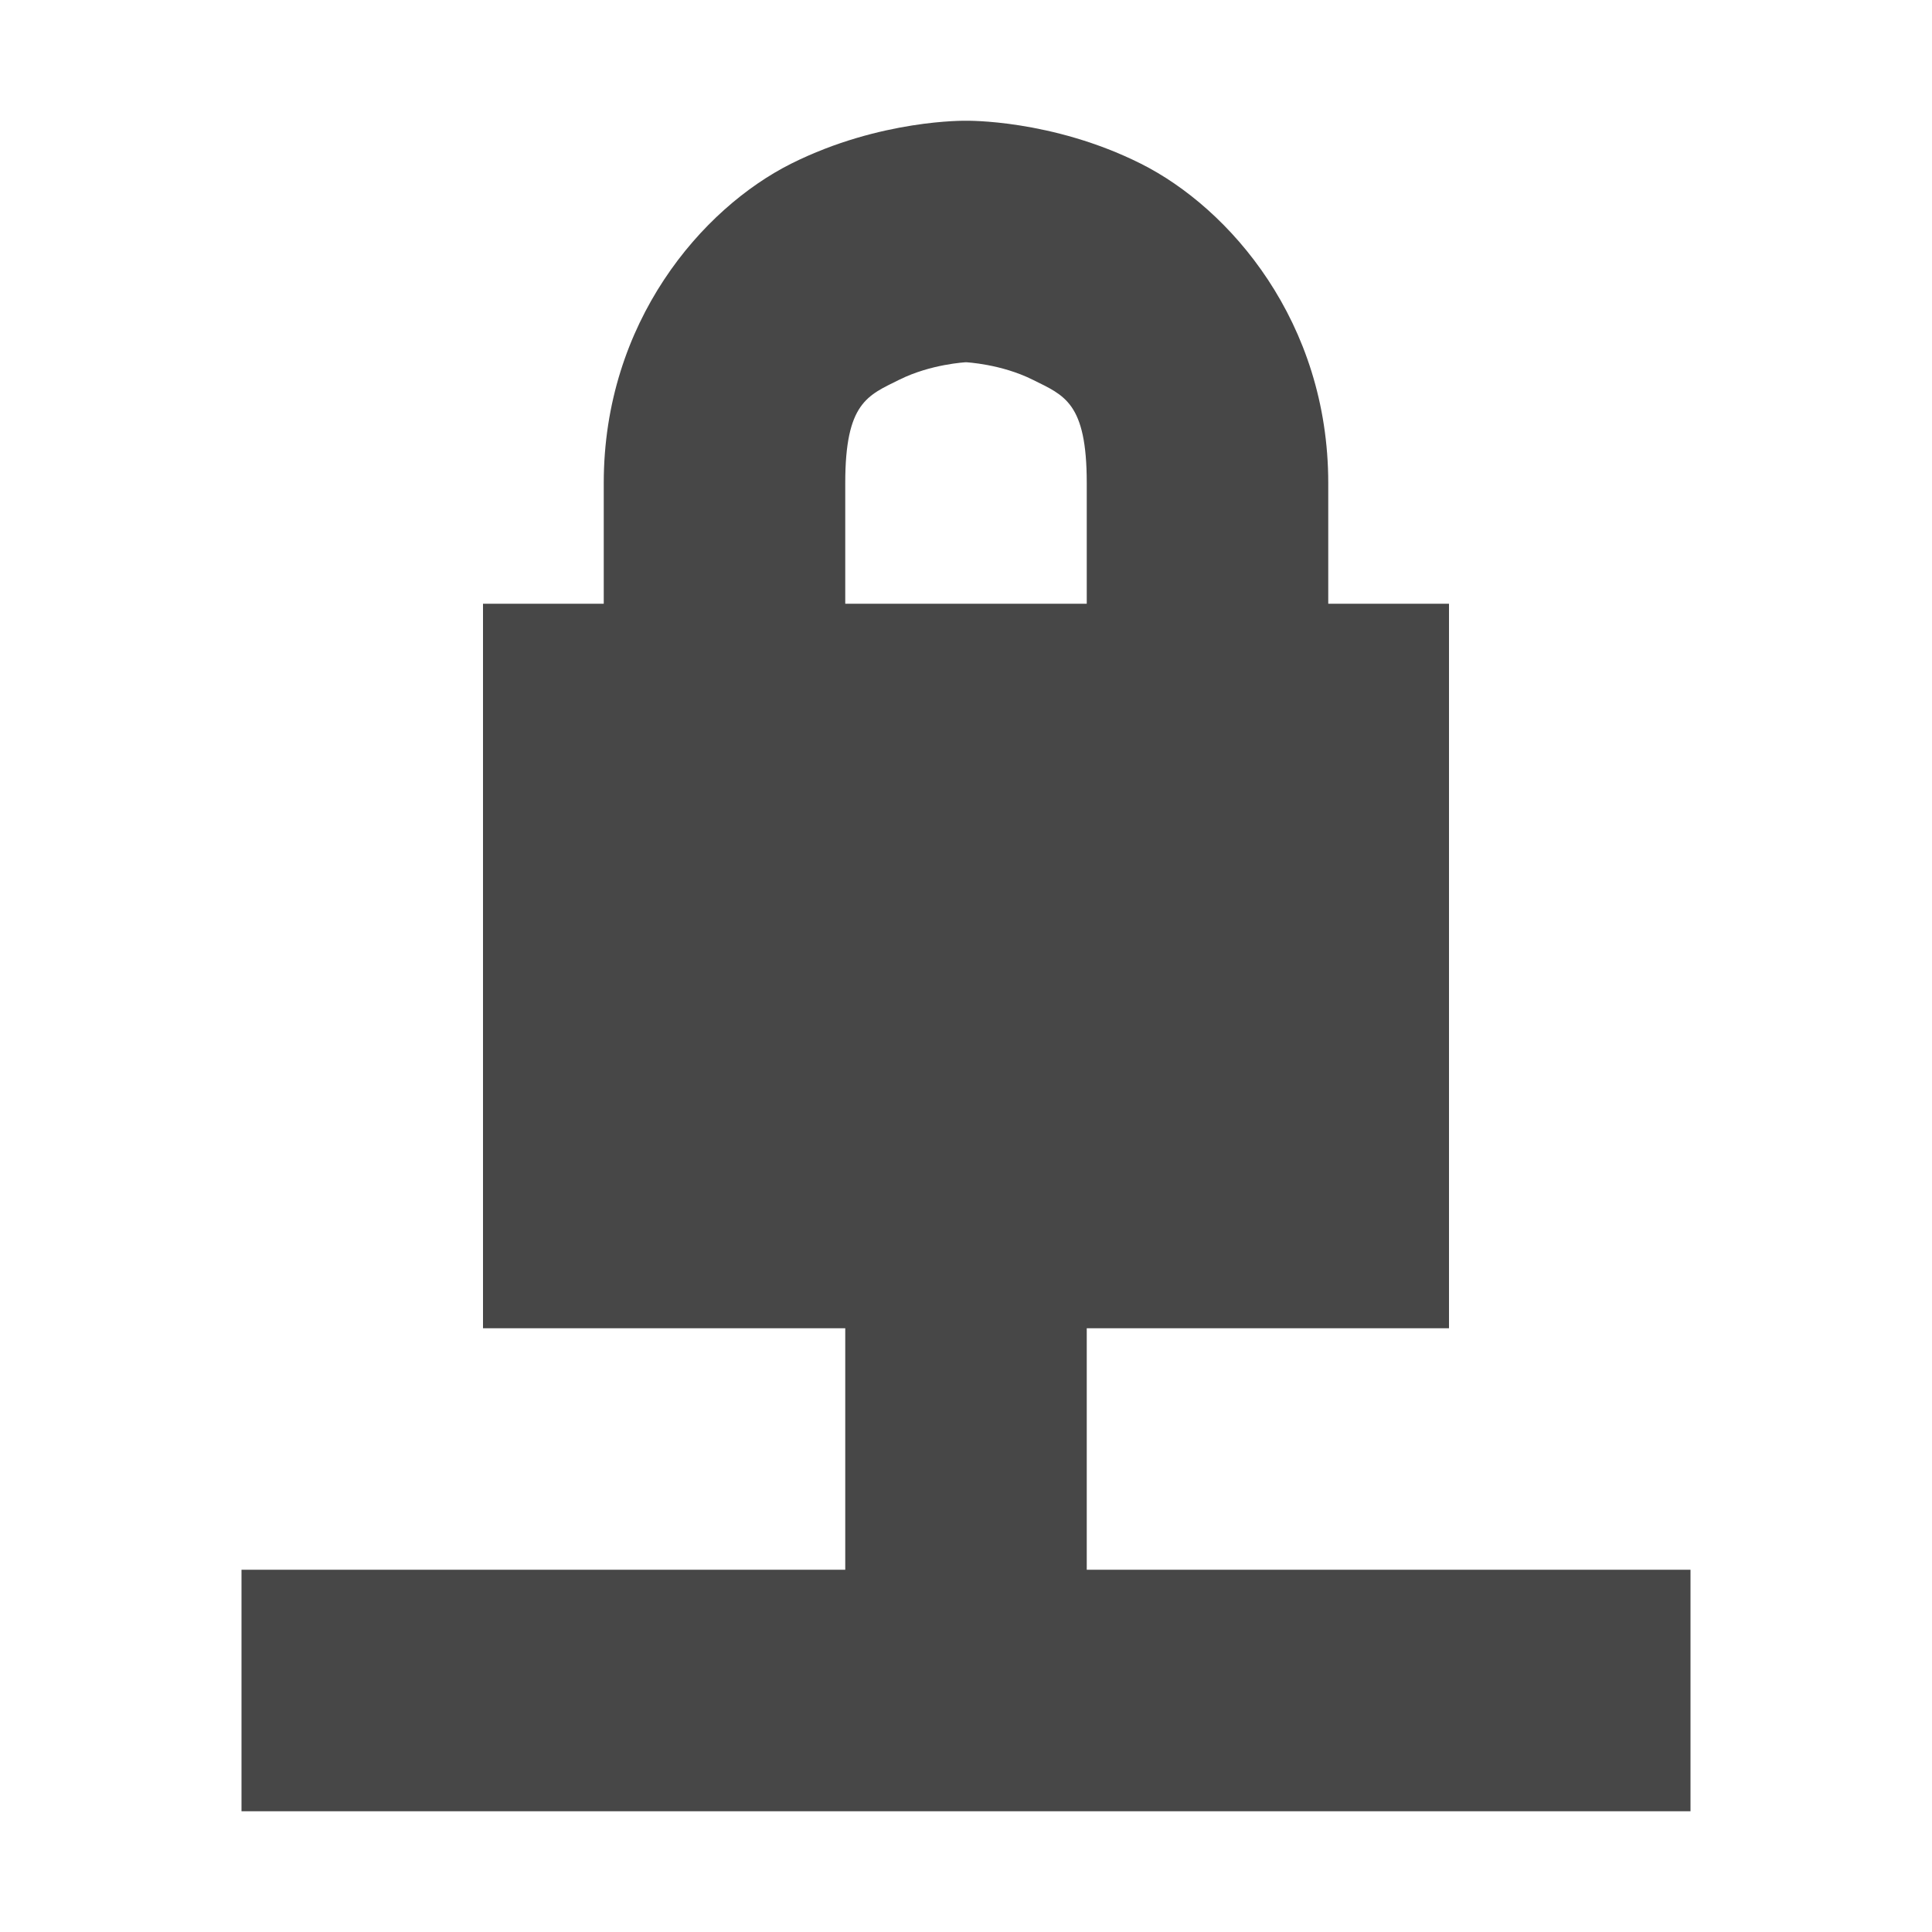
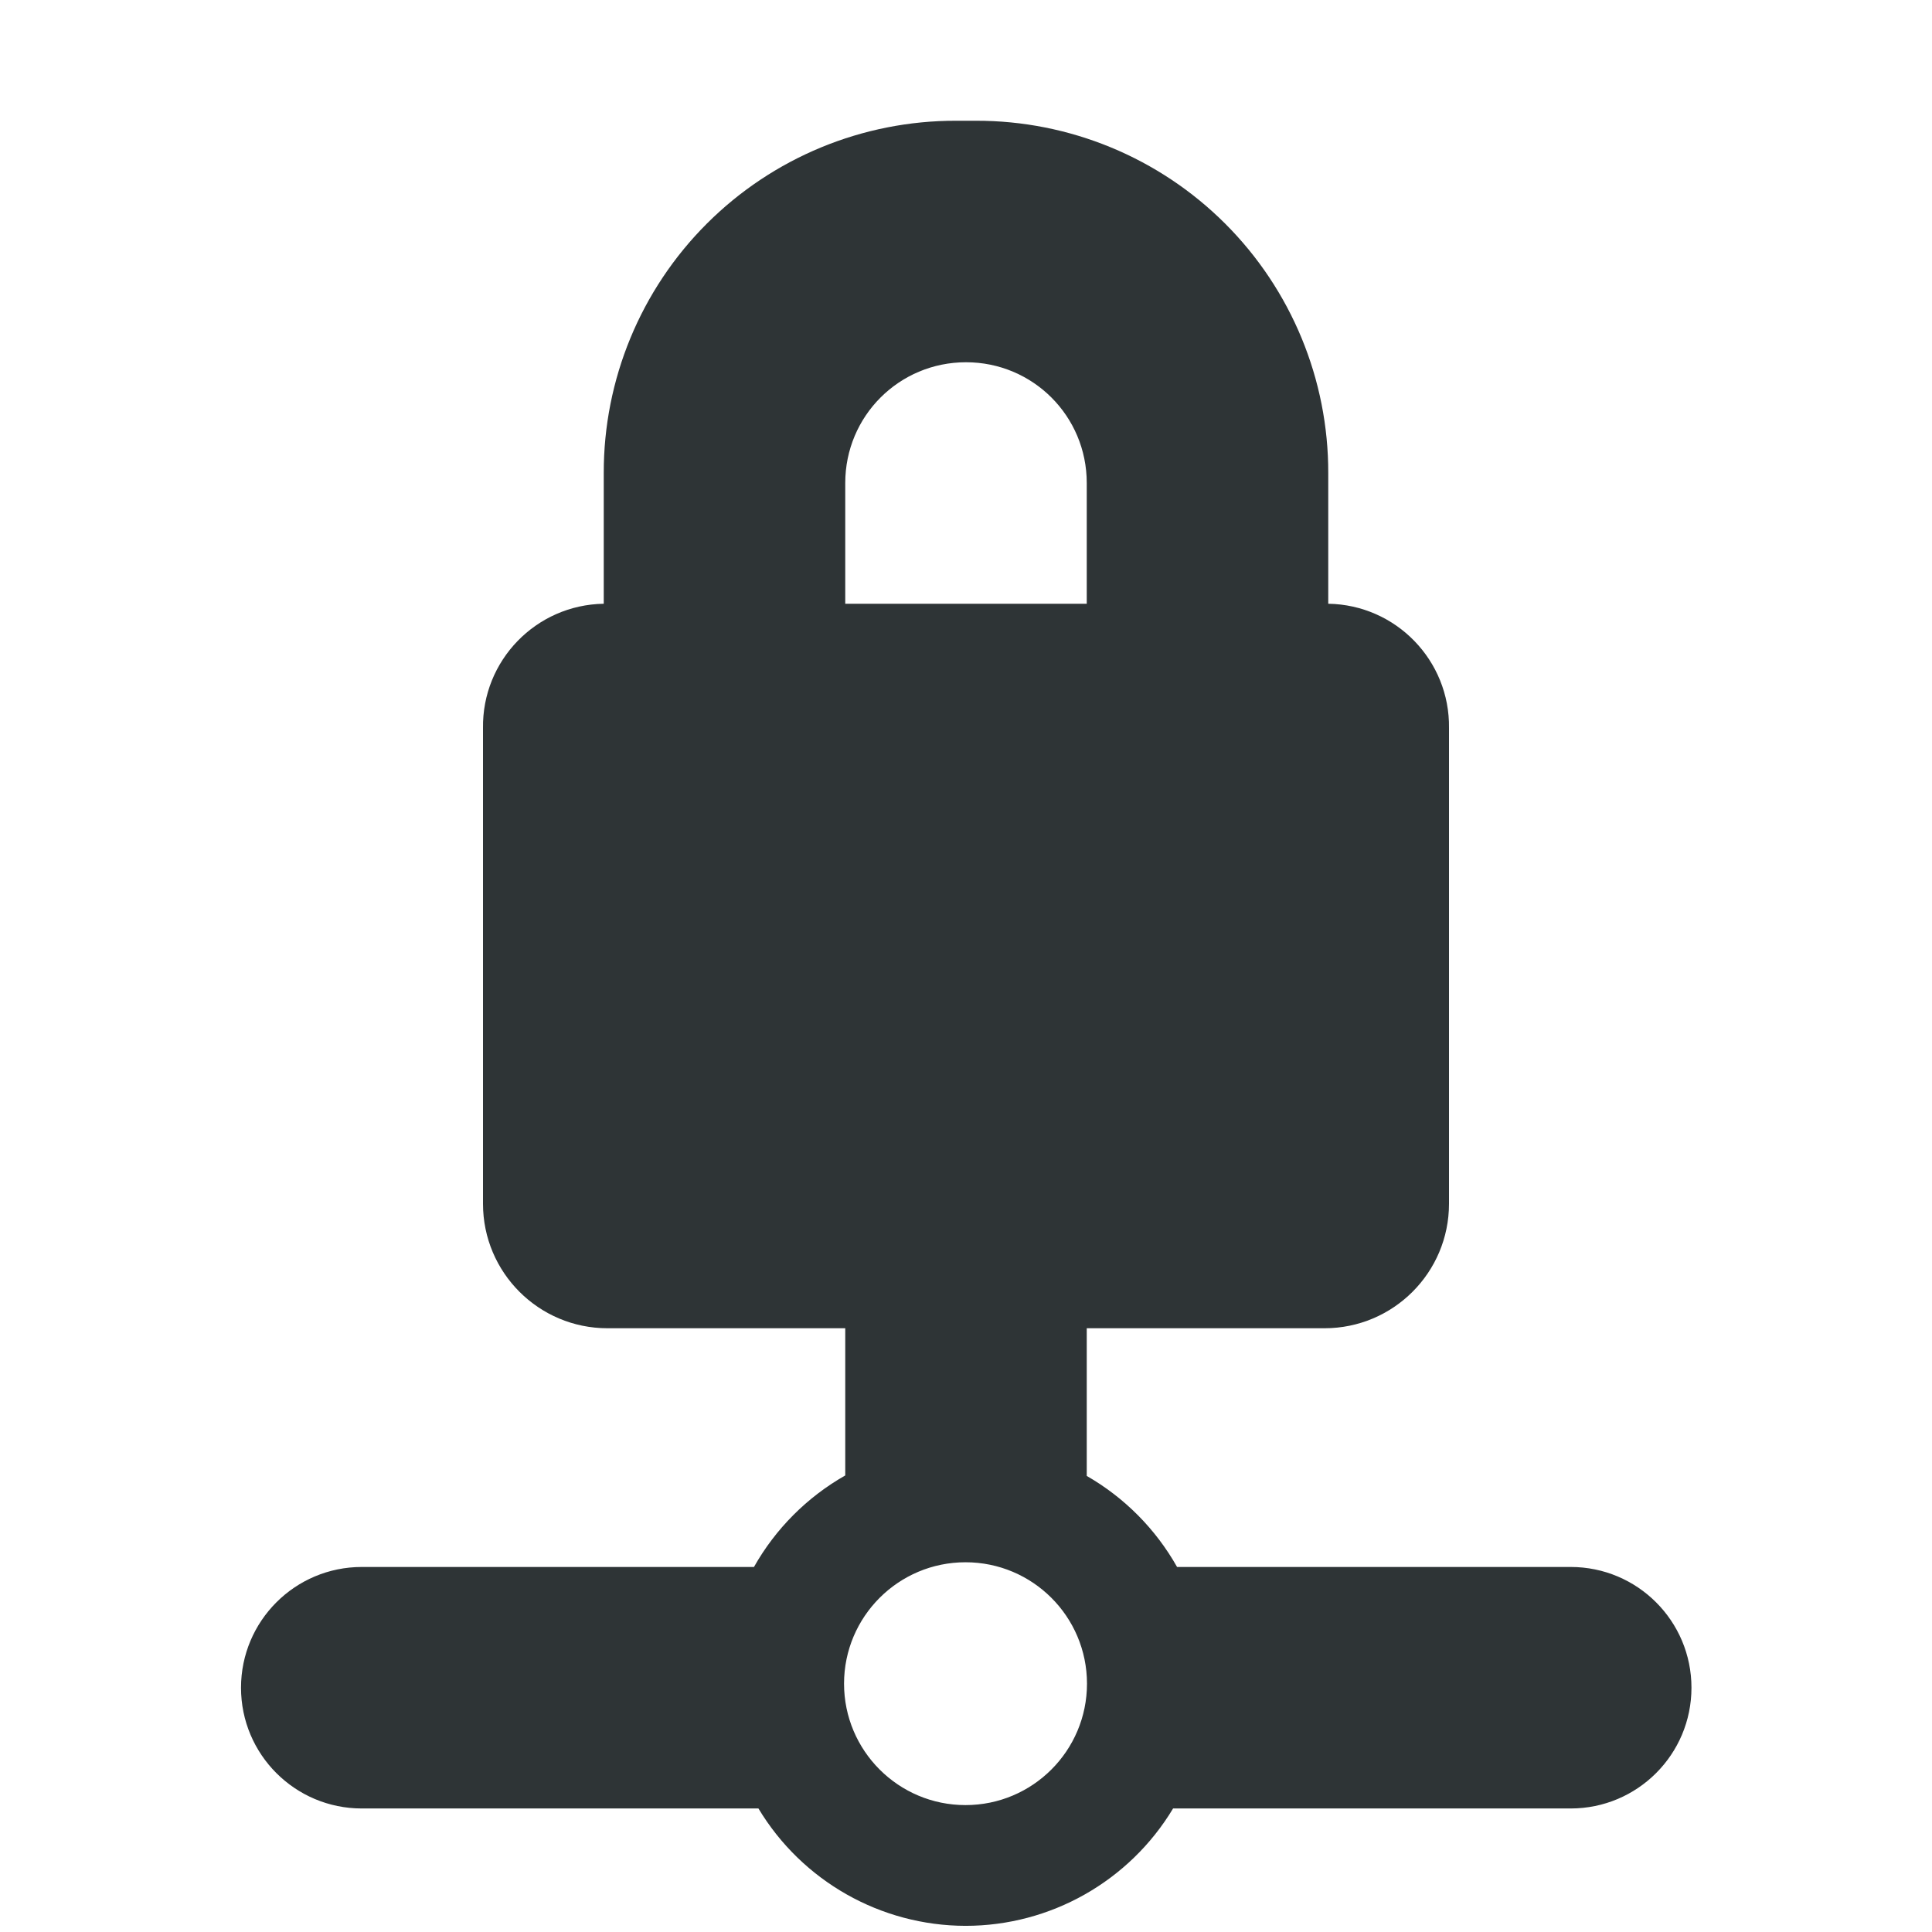
<svg xmlns="http://www.w3.org/2000/svg" width="16" height="16">
-   <g color="#bebebe" fill="#474747">
-     <path d="M7 10v3h2v-3zm-5 3v2h12v-2z" style="line-height:normal;font-variant-ligatures:normal;font-variant-position:normal;font-variant-caps:normal;font-variant-numeric:normal;font-variant-alternates:normal;font-feature-settings:normal;text-indent:0;text-align:start;text-decoration-line:none;text-decoration-style:solid;text-decoration-color:#000;text-transform:none;text-orientation:mixed;shape-padding:0;isolation:auto;mix-blend-mode:normal;marker:none" font-weight="400" font-family="sans-serif" overflow="visible" />
-     <path d="M4 5h8v6H4z" style="marker:none" overflow="visible" />
-     <path d="M8 1s-.709-.014-1.447.355C5.814 1.725 5 2.667 5 4v3h2V4c0-.667.186-.725.447-.855C7.71 3.014 8 3 8 3s.291.014.553.145c.261.13.447.188.447.855v3h2V4c0-1.333-.814-2.275-1.553-2.645C8.71.986 8 1 8 1z" style="line-height:normal;font-variant-ligatures:normal;font-variant-position:normal;font-variant-caps:normal;font-variant-numeric:normal;font-variant-alternates:normal;font-feature-settings:normal;text-indent:0;text-align:start;text-decoration-line:none;text-decoration-style:solid;text-decoration-color:#000;text-transform:none;text-orientation:mixed;shape-padding:0;isolation:auto;mix-blend-mode:normal;marker:none" font-weight="400" font-family="sans-serif" overflow="visible" />
-   </g>
+   <path d="M7.918 1A2.912 2.912 0 0 0 5 3.918V5a1.016 1.016 0 0 0-1 1.031V9.97A1.031 1.031 0 0 0 5.031 11H7v1.219a2.006 2.006 0 0 0-.756.758H2.996a1 1 0 0 0-1 1 1 1 0 0 0 1 1h3.285a2.006 2.006 0 0 0 1.715.972 2.006 2.006 0 0 0 1.719-.972h3.293a1 1 0 0 0 1-1 1 1 0 0 0-1-1h-3.26A2.006 2.006 0 0 0 9 12.223V11h1.969A1.031 1.031 0 0 0 12 9.969V6.03A1.016 1.016 0 0 0 11 5V3.918A2.912 2.912 0 0 0 8.082 1h-.164zM8 3c.554 0 1 .446 1 1v1H7V4c0-.554.446-1 1-1zm-.004 9.938a1.006 1.006 0 0 1 1.006 1.005 1.006 1.006 0 0 1-1.006 1.006 1.006 1.006 0 0 1-1.006-1.006 1.006 1.006 0 0 1 1.006-1.005z" style="fill:#2e3436;fill-opacity:1" />
</svg>
